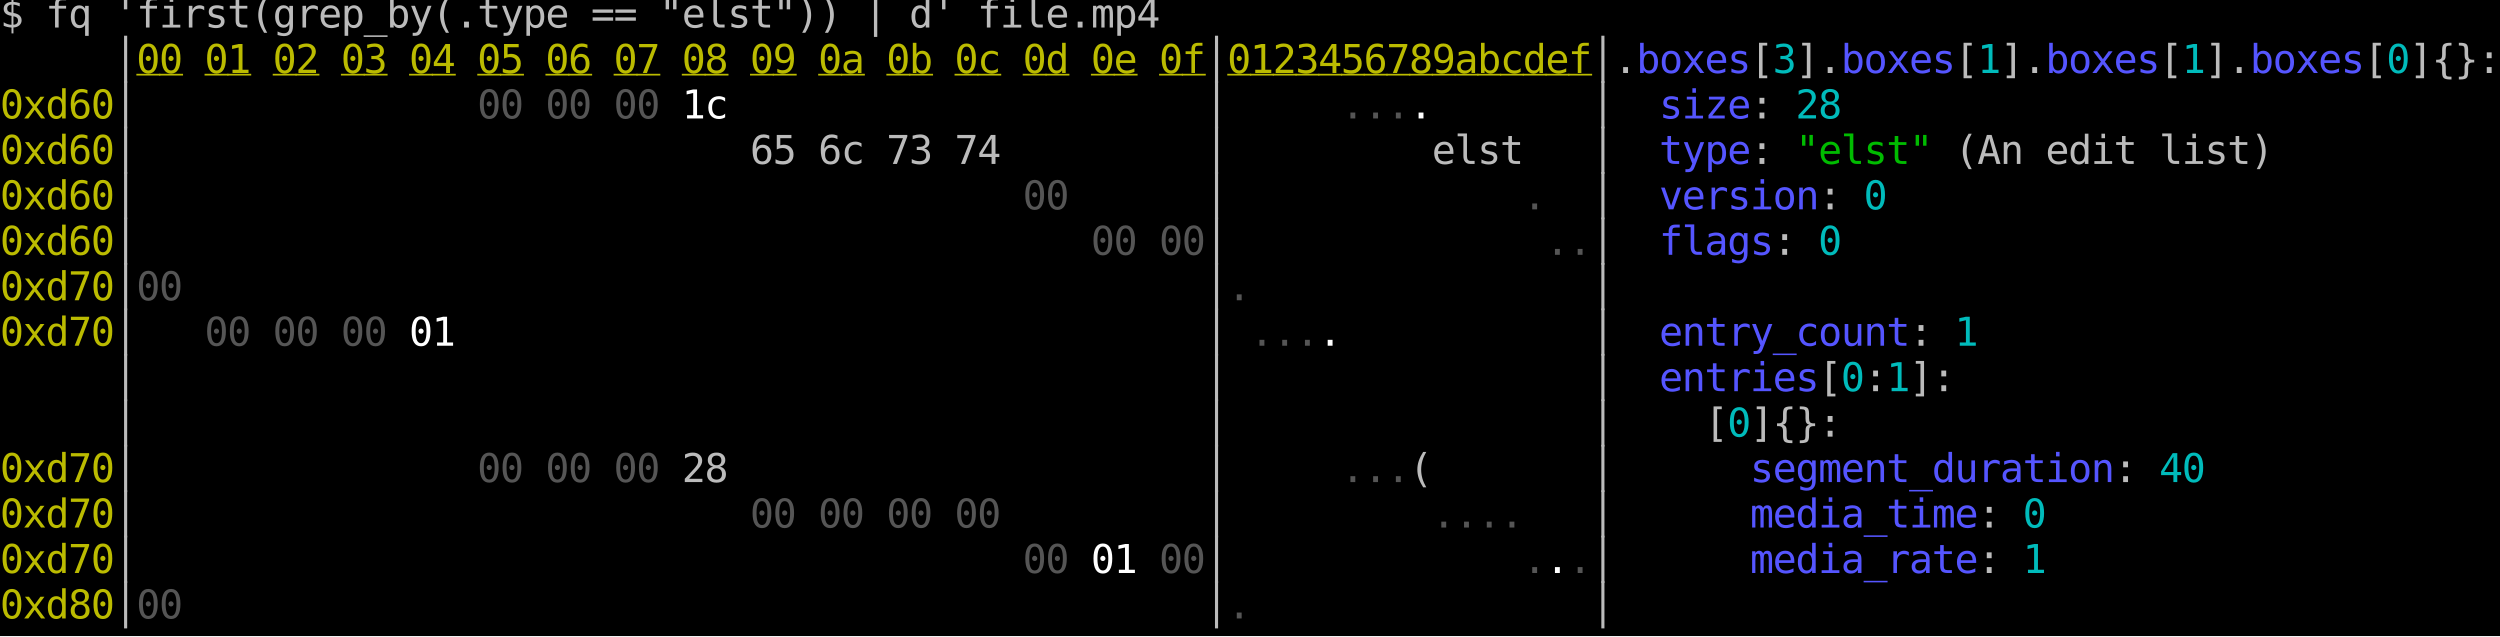
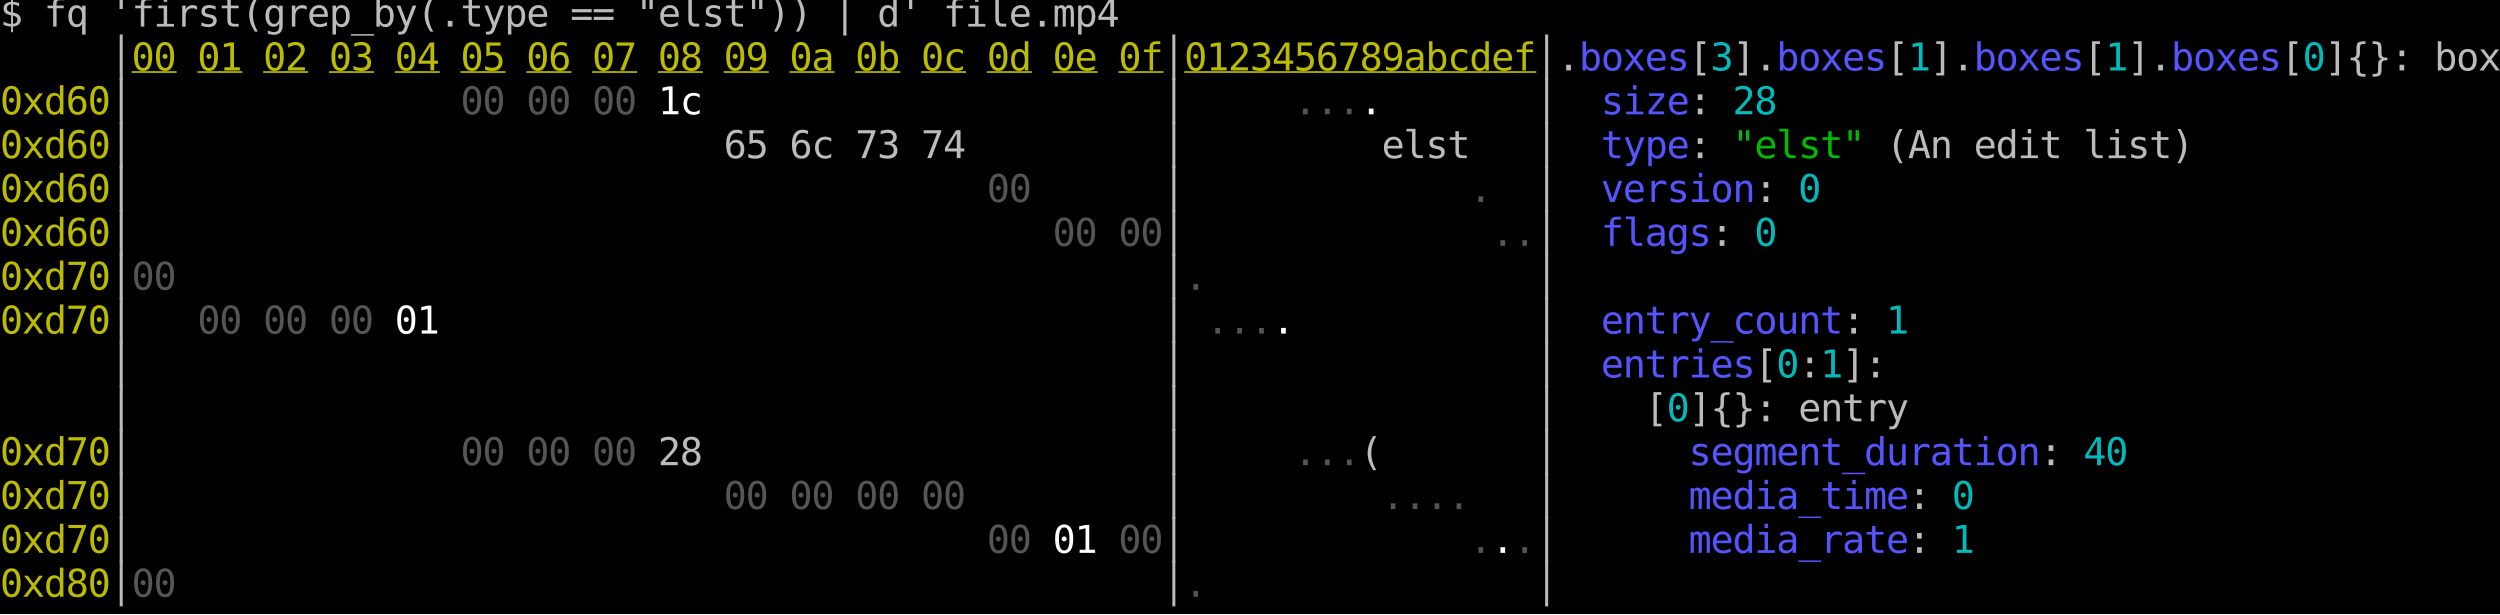
- <svg xmlns="http://www.w3.org/2000/svg" viewBox="0 0 880 224" width="880" height="224">
+ <svg xmlns="http://www.w3.org/2000/svg" viewBox="0 0 912 224" width="912" height="224">
  <style>
        rect { shape-rendering: crispEdges; }
        text {
            dominant-baseline: text-before-edge;
            white-space: pre;
            font: 14px monospace;
            fill: #bbbbbb;
        }
        .u { text-decoration: underline; }
    </style>
  <rect width="100%" height="100%" x="0" y="0" style="fill: #000000" />
  <text x="0" y="0">$</text>
  <text x="16" y="0">f</text>
  <text x="24" y="0">q</text>
  <text x="40" y="0">'</text>
  <text x="48" y="0">f</text>
  <text x="56" y="0">i</text>
  <text x="64" y="0">r</text>
  <text x="72" y="0">s</text>
  <text x="80" y="0">t</text>
  <text x="88" y="0">(</text>
  <text x="96" y="0">g</text>
  <text x="104" y="0">r</text>
  <text x="112" y="0">e</text>
  <text x="120" y="0">p</text>
  <text x="128" y="0">_</text>
  <text x="136" y="0">b</text>
  <text x="144" y="0">y</text>
  <text x="152" y="0">(</text>
  <text x="160" y="0">.</text>
  <text x="168" y="0">t</text>
  <text x="176" y="0">y</text>
  <text x="184" y="0">p</text>
  <text x="192" y="0">e</text>
  <text x="208" y="0">=</text>
  <text x="216" y="0">=</text>
  <text x="232" y="0">"</text>
  <text x="240" y="0">e</text>
  <text x="248" y="0">l</text>
  <text x="256" y="0">s</text>
  <text x="264" y="0">t</text>
  <text x="272" y="0">"</text>
  <text x="280" y="0">)</text>
  <text x="288" y="0">)</text>
  <text x="304" y="0">|</text>
  <text x="320" y="0">d</text>
  <text x="328" y="0">'</text>
  <text x="344" y="0">f</text>
  <text x="352" y="0">i</text>
  <text x="360" y="0">l</text>
  <text x="368" y="0">e</text>
  <text x="376" y="0">.</text>
  <text x="384" y="0">m</text>
  <text x="392" y="0">p</text>
  <text x="400" y="0">4</text>
  <text x="40" y="16">│</text>
  <text x="48" y="16" style="fill: #bbbb00" class="u">0</text>
  <text x="56" y="16" style="fill: #bbbb00" class="u">0</text>
  <text x="64" y="16" style="fill: #bbbb00" class="u"> </text>
  <text x="72" y="16" style="fill: #bbbb00" class="u">0</text>
  <text x="80" y="16" style="fill: #bbbb00" class="u">1</text>
  <text x="88" y="16" style="fill: #bbbb00" class="u"> </text>
  <text x="96" y="16" style="fill: #bbbb00" class="u">0</text>
  <text x="104" y="16" style="fill: #bbbb00" class="u">2</text>
  <text x="112" y="16" style="fill: #bbbb00" class="u"> </text>
  <text x="120" y="16" style="fill: #bbbb00" class="u">0</text>
  <text x="128" y="16" style="fill: #bbbb00" class="u">3</text>
  <text x="136" y="16" style="fill: #bbbb00" class="u"> </text>
  <text x="144" y="16" style="fill: #bbbb00" class="u">0</text>
  <text x="152" y="16" style="fill: #bbbb00" class="u">4</text>
  <text x="160" y="16" style="fill: #bbbb00" class="u"> </text>
  <text x="168" y="16" style="fill: #bbbb00" class="u">0</text>
  <text x="176" y="16" style="fill: #bbbb00" class="u">5</text>
  <text x="184" y="16" style="fill: #bbbb00" class="u"> </text>
  <text x="192" y="16" style="fill: #bbbb00" class="u">0</text>
  <text x="200" y="16" style="fill: #bbbb00" class="u">6</text>
  <text x="208" y="16" style="fill: #bbbb00" class="u"> </text>
  <text x="216" y="16" style="fill: #bbbb00" class="u">0</text>
  <text x="224" y="16" style="fill: #bbbb00" class="u">7</text>
  <text x="232" y="16" style="fill: #bbbb00" class="u"> </text>
  <text x="240" y="16" style="fill: #bbbb00" class="u">0</text>
  <text x="248" y="16" style="fill: #bbbb00" class="u">8</text>
  <text x="256" y="16" style="fill: #bbbb00" class="u"> </text>
  <text x="264" y="16" style="fill: #bbbb00" class="u">0</text>
  <text x="272" y="16" style="fill: #bbbb00" class="u">9</text>
  <text x="280" y="16" style="fill: #bbbb00" class="u"> </text>
  <text x="288" y="16" style="fill: #bbbb00" class="u">0</text>
  <text x="296" y="16" style="fill: #bbbb00" class="u">a</text>
  <text x="304" y="16" style="fill: #bbbb00" class="u"> </text>
  <text x="312" y="16" style="fill: #bbbb00" class="u">0</text>
  <text x="320" y="16" style="fill: #bbbb00" class="u">b</text>
  <text x="328" y="16" style="fill: #bbbb00" class="u"> </text>
  <text x="336" y="16" style="fill: #bbbb00" class="u">0</text>
  <text x="344" y="16" style="fill: #bbbb00" class="u">c</text>
  <text x="352" y="16" style="fill: #bbbb00" class="u"> </text>
  <text x="360" y="16" style="fill: #bbbb00" class="u">0</text>
  <text x="368" y="16" style="fill: #bbbb00" class="u">d</text>
  <text x="376" y="16" style="fill: #bbbb00" class="u"> </text>
  <text x="384" y="16" style="fill: #bbbb00" class="u">0</text>
  <text x="392" y="16" style="fill: #bbbb00" class="u">e</text>
  <text x="400" y="16" style="fill: #bbbb00" class="u"> </text>
  <text x="408" y="16" style="fill: #bbbb00" class="u">0</text>
  <text x="416" y="16" style="fill: #bbbb00" class="u">f</text>
  <text x="424" y="16">│</text>
  <text x="432" y="16" style="fill: #bbbb00" class="u">0</text>
  <text x="440" y="16" style="fill: #bbbb00" class="u">1</text>
  <text x="448" y="16" style="fill: #bbbb00" class="u">2</text>
  <text x="456" y="16" style="fill: #bbbb00" class="u">3</text>
  <text x="464" y="16" style="fill: #bbbb00" class="u">4</text>
  <text x="472" y="16" style="fill: #bbbb00" class="u">5</text>
  <text x="480" y="16" style="fill: #bbbb00" class="u">6</text>
  <text x="488" y="16" style="fill: #bbbb00" class="u">7</text>
  <text x="496" y="16" style="fill: #bbbb00" class="u">8</text>
  <text x="504" y="16" style="fill: #bbbb00" class="u">9</text>
  <text x="512" y="16" style="fill: #bbbb00" class="u">a</text>
  <text x="520" y="16" style="fill: #bbbb00" class="u">b</text>
  <text x="528" y="16" style="fill: #bbbb00" class="u">c</text>
  <text x="536" y="16" style="fill: #bbbb00" class="u">d</text>
  <text x="544" y="16" style="fill: #bbbb00" class="u">e</text>
  <text x="552" y="16" style="fill: #bbbb00" class="u">f</text>
  <text x="560" y="16">│</text>
  <text x="568" y="16">.</text>
  <text x="576" y="16" style="fill: #5555ff">b</text>
  <text x="584" y="16" style="fill: #5555ff">o</text>
  <text x="592" y="16" style="fill: #5555ff">x</text>
  <text x="600" y="16" style="fill: #5555ff">e</text>
  <text x="608" y="16" style="fill: #5555ff">s</text>
  <text x="616" y="16">[</text>
  <text x="624" y="16" style="fill: #00bbbb">3</text>
  <text x="632" y="16">]</text>
  <text x="640" y="16">.</text>
  <text x="648" y="16" style="fill: #5555ff">b</text>
  <text x="656" y="16" style="fill: #5555ff">o</text>
  <text x="664" y="16" style="fill: #5555ff">x</text>
  <text x="672" y="16" style="fill: #5555ff">e</text>
  <text x="680" y="16" style="fill: #5555ff">s</text>
  <text x="688" y="16">[</text>
  <text x="696" y="16" style="fill: #00bbbb">1</text>
  <text x="704" y="16">]</text>
  <text x="712" y="16">.</text>
  <text x="720" y="16" style="fill: #5555ff">b</text>
  <text x="728" y="16" style="fill: #5555ff">o</text>
  <text x="736" y="16" style="fill: #5555ff">x</text>
  <text x="744" y="16" style="fill: #5555ff">e</text>
  <text x="752" y="16" style="fill: #5555ff">s</text>
  <text x="760" y="16">[</text>
  <text x="768" y="16" style="fill: #00bbbb">1</text>
  <text x="776" y="16">]</text>
  <text x="784" y="16">.</text>
  <text x="792" y="16" style="fill: #5555ff">b</text>
  <text x="800" y="16" style="fill: #5555ff">o</text>
  <text x="808" y="16" style="fill: #5555ff">x</text>
  <text x="816" y="16" style="fill: #5555ff">e</text>
  <text x="824" y="16" style="fill: #5555ff">s</text>
  <text x="832" y="16">[</text>
  <text x="840" y="16" style="fill: #00bbbb">0</text>
  <text x="848" y="16">]</text>
  <text x="856" y="16">{</text>
  <text x="864" y="16">}</text>
  <text x="872" y="16">:</text>
+   <text x="888" y="16">b</text>
+   <text x="896" y="16">o</text>
+   <text x="904" y="16">x</text>
  <text x="0" y="32" style="fill: #bbbb00">0</text>
  <text x="8" y="32" style="fill: #bbbb00">x</text>
  <text x="16" y="32" style="fill: #bbbb00">d</text>
  <text x="24" y="32" style="fill: #bbbb00">6</text>
  <text x="32" y="32" style="fill: #bbbb00">0</text>
  <text x="40" y="32">│</text>
  <text x="168" y="32" style="fill: #555555">0</text>
  <text x="176" y="32" style="fill: #555555">0</text>
  <text x="192" y="32" style="fill: #555555">0</text>
  <text x="200" y="32" style="fill: #555555">0</text>
  <text x="216" y="32" style="fill: #555555">0</text>
  <text x="224" y="32" style="fill: #555555">0</text>
  <text x="240" y="32" style="fill: #ffffff">1</text>
  <text x="248" y="32" style="fill: #ffffff">c</text>
  <text x="424" y="32">│</text>
  <text x="472" y="32" style="fill: #555555">.</text>
  <text x="480" y="32" style="fill: #555555">.</text>
  <text x="488" y="32" style="fill: #555555">.</text>
  <text x="496" y="32" style="fill: #ffffff">.</text>
  <text x="560" y="32">│</text>
  <text x="584" y="32" style="fill: #5555ff">s</text>
  <text x="592" y="32" style="fill: #5555ff">i</text>
  <text x="600" y="32" style="fill: #5555ff">z</text>
  <text x="608" y="32" style="fill: #5555ff">e</text>
  <text x="616" y="32">:</text>
  <text x="632" y="32" style="fill: #00bbbb">2</text>
  <text x="640" y="32" style="fill: #00bbbb">8</text>
  <text x="0" y="48" style="fill: #bbbb00">0</text>
  <text x="8" y="48" style="fill: #bbbb00">x</text>
  <text x="16" y="48" style="fill: #bbbb00">d</text>
  <text x="24" y="48" style="fill: #bbbb00">6</text>
  <text x="32" y="48" style="fill: #bbbb00">0</text>
  <text x="40" y="48">│</text>
  <text x="264" y="48">6</text>
  <text x="272" y="48">5</text>
  <text x="288" y="48">6</text>
  <text x="296" y="48">c</text>
  <text x="312" y="48">7</text>
  <text x="320" y="48">3</text>
  <text x="336" y="48">7</text>
  <text x="344" y="48">4</text>
  <text x="424" y="48">│</text>
  <text x="504" y="48">e</text>
  <text x="512" y="48">l</text>
  <text x="520" y="48">s</text>
  <text x="528" y="48">t</text>
  <text x="560" y="48">│</text>
  <text x="584" y="48" style="fill: #5555ff">t</text>
  <text x="592" y="48" style="fill: #5555ff">y</text>
  <text x="600" y="48" style="fill: #5555ff">p</text>
  <text x="608" y="48" style="fill: #5555ff">e</text>
  <text x="616" y="48">:</text>
  <text x="632" y="48" style="fill: #00bb00">"</text>
  <text x="640" y="48" style="fill: #00bb00">e</text>
  <text x="648" y="48" style="fill: #00bb00">l</text>
  <text x="656" y="48" style="fill: #00bb00">s</text>
  <text x="664" y="48" style="fill: #00bb00">t</text>
  <text x="672" y="48" style="fill: #00bb00">"</text>
  <text x="688" y="48">(</text>
  <text x="696" y="48">A</text>
  <text x="704" y="48">n</text>
  <text x="720" y="48">e</text>
  <text x="728" y="48">d</text>
  <text x="736" y="48">i</text>
  <text x="744" y="48">t</text>
  <text x="760" y="48">l</text>
  <text x="768" y="48">i</text>
  <text x="776" y="48">s</text>
  <text x="784" y="48">t</text>
  <text x="792" y="48">)</text>
  <text x="0" y="64" style="fill: #bbbb00">0</text>
  <text x="8" y="64" style="fill: #bbbb00">x</text>
  <text x="16" y="64" style="fill: #bbbb00">d</text>
  <text x="24" y="64" style="fill: #bbbb00">6</text>
  <text x="32" y="64" style="fill: #bbbb00">0</text>
  <text x="40" y="64">│</text>
  <text x="360" y="64" style="fill: #555555">0</text>
  <text x="368" y="64" style="fill: #555555">0</text>
  <text x="424" y="64">│</text>
  <text x="536" y="64" style="fill: #555555">.</text>
  <text x="560" y="64">│</text>
  <text x="584" y="64" style="fill: #5555ff">v</text>
  <text x="592" y="64" style="fill: #5555ff">e</text>
  <text x="600" y="64" style="fill: #5555ff">r</text>
  <text x="608" y="64" style="fill: #5555ff">s</text>
  <text x="616" y="64" style="fill: #5555ff">i</text>
  <text x="624" y="64" style="fill: #5555ff">o</text>
  <text x="632" y="64" style="fill: #5555ff">n</text>
  <text x="640" y="64">:</text>
  <text x="656" y="64" style="fill: #00bbbb">0</text>
  <text x="0" y="80" style="fill: #bbbb00">0</text>
  <text x="8" y="80" style="fill: #bbbb00">x</text>
  <text x="16" y="80" style="fill: #bbbb00">d</text>
  <text x="24" y="80" style="fill: #bbbb00">6</text>
  <text x="32" y="80" style="fill: #bbbb00">0</text>
  <text x="40" y="80">│</text>
  <text x="384" y="80" style="fill: #555555">0</text>
  <text x="392" y="80" style="fill: #555555">0</text>
  <text x="408" y="80" style="fill: #555555">0</text>
  <text x="416" y="80" style="fill: #555555">0</text>
  <text x="424" y="80">│</text>
  <text x="544" y="80" style="fill: #555555">.</text>
  <text x="552" y="80" style="fill: #555555">.</text>
  <text x="560" y="80">│</text>
  <text x="584" y="80" style="fill: #5555ff">f</text>
  <text x="592" y="80" style="fill: #5555ff">l</text>
  <text x="600" y="80" style="fill: #5555ff">a</text>
  <text x="608" y="80" style="fill: #5555ff">g</text>
  <text x="616" y="80" style="fill: #5555ff">s</text>
  <text x="624" y="80">:</text>
  <text x="640" y="80" style="fill: #00bbbb">0</text>
  <text x="0" y="96" style="fill: #bbbb00">0</text>
  <text x="8" y="96" style="fill: #bbbb00">x</text>
  <text x="16" y="96" style="fill: #bbbb00">d</text>
  <text x="24" y="96" style="fill: #bbbb00">7</text>
  <text x="32" y="96" style="fill: #bbbb00">0</text>
  <text x="40" y="96">│</text>
  <text x="48" y="96" style="fill: #555555">0</text>
  <text x="56" y="96" style="fill: #555555">0</text>
  <text x="424" y="96">│</text>
  <text x="432" y="96" style="fill: #555555">.</text>
  <text x="560" y="96">│</text>
  <text x="0" y="112" style="fill: #bbbb00">0</text>
  <text x="8" y="112" style="fill: #bbbb00">x</text>
  <text x="16" y="112" style="fill: #bbbb00">d</text>
  <text x="24" y="112" style="fill: #bbbb00">7</text>
  <text x="32" y="112" style="fill: #bbbb00">0</text>
  <text x="40" y="112">│</text>
  <text x="72" y="112" style="fill: #555555">0</text>
  <text x="80" y="112" style="fill: #555555">0</text>
  <text x="96" y="112" style="fill: #555555">0</text>
  <text x="104" y="112" style="fill: #555555">0</text>
  <text x="120" y="112" style="fill: #555555">0</text>
  <text x="128" y="112" style="fill: #555555">0</text>
  <text x="144" y="112" style="fill: #ffffff">0</text>
  <text x="152" y="112" style="fill: #ffffff">1</text>
  <text x="424" y="112">│</text>
  <text x="440" y="112" style="fill: #555555">.</text>
  <text x="448" y="112" style="fill: #555555">.</text>
  <text x="456" y="112" style="fill: #555555">.</text>
  <text x="464" y="112" style="fill: #ffffff">.</text>
  <text x="560" y="112">│</text>
  <text x="584" y="112" style="fill: #5555ff">e</text>
  <text x="592" y="112" style="fill: #5555ff">n</text>
  <text x="600" y="112" style="fill: #5555ff">t</text>
  <text x="608" y="112" style="fill: #5555ff">r</text>
  <text x="616" y="112" style="fill: #5555ff">y</text>
  <text x="624" y="112" style="fill: #5555ff">_</text>
  <text x="632" y="112" style="fill: #5555ff">c</text>
  <text x="640" y="112" style="fill: #5555ff">o</text>
  <text x="648" y="112" style="fill: #5555ff">u</text>
  <text x="656" y="112" style="fill: #5555ff">n</text>
  <text x="664" y="112" style="fill: #5555ff">t</text>
  <text x="672" y="112">:</text>
  <text x="688" y="112" style="fill: #00bbbb">1</text>
  <text x="40" y="128">│</text>
  <text x="424" y="128">│</text>
  <text x="560" y="128">│</text>
  <text x="584" y="128" style="fill: #5555ff">e</text>
  <text x="592" y="128" style="fill: #5555ff">n</text>
  <text x="600" y="128" style="fill: #5555ff">t</text>
  <text x="608" y="128" style="fill: #5555ff">r</text>
  <text x="616" y="128" style="fill: #5555ff">i</text>
  <text x="624" y="128" style="fill: #5555ff">e</text>
  <text x="632" y="128" style="fill: #5555ff">s</text>
  <text x="640" y="128">[</text>
  <text x="648" y="128" style="fill: #00bbbb">0</text>
  <text x="656" y="128">:</text>
  <text x="664" y="128" style="fill: #00bbbb">1</text>
  <text x="672" y="128">]</text>
  <text x="680" y="128">:</text>
  <text x="40" y="144">│</text>
  <text x="424" y="144">│</text>
  <text x="560" y="144">│</text>
  <text x="600" y="144">[</text>
  <text x="608" y="144" style="fill: #00bbbb">0</text>
  <text x="616" y="144">]</text>
  <text x="624" y="144">{</text>
  <text x="632" y="144">}</text>
  <text x="640" y="144">:</text>
+   <text x="656" y="144">e</text>
+   <text x="664" y="144">n</text>
+   <text x="672" y="144">t</text>
+   <text x="680" y="144">r</text>
+   <text x="688" y="144">y</text>
  <text x="0" y="160" style="fill: #bbbb00">0</text>
  <text x="8" y="160" style="fill: #bbbb00">x</text>
  <text x="16" y="160" style="fill: #bbbb00">d</text>
  <text x="24" y="160" style="fill: #bbbb00">7</text>
  <text x="32" y="160" style="fill: #bbbb00">0</text>
  <text x="40" y="160">│</text>
  <text x="168" y="160" style="fill: #555555">0</text>
  <text x="176" y="160" style="fill: #555555">0</text>
  <text x="192" y="160" style="fill: #555555">0</text>
  <text x="200" y="160" style="fill: #555555">0</text>
  <text x="216" y="160" style="fill: #555555">0</text>
  <text x="224" y="160" style="fill: #555555">0</text>
  <text x="240" y="160">2</text>
  <text x="248" y="160">8</text>
  <text x="424" y="160">│</text>
  <text x="472" y="160" style="fill: #555555">.</text>
  <text x="480" y="160" style="fill: #555555">.</text>
  <text x="488" y="160" style="fill: #555555">.</text>
  <text x="496" y="160">(</text>
  <text x="560" y="160">│</text>
  <text x="616" y="160" style="fill: #5555ff">s</text>
  <text x="624" y="160" style="fill: #5555ff">e</text>
  <text x="632" y="160" style="fill: #5555ff">g</text>
  <text x="640" y="160" style="fill: #5555ff">m</text>
  <text x="648" y="160" style="fill: #5555ff">e</text>
  <text x="656" y="160" style="fill: #5555ff">n</text>
  <text x="664" y="160" style="fill: #5555ff">t</text>
  <text x="672" y="160" style="fill: #5555ff">_</text>
  <text x="680" y="160" style="fill: #5555ff">d</text>
  <text x="688" y="160" style="fill: #5555ff">u</text>
  <text x="696" y="160" style="fill: #5555ff">r</text>
  <text x="704" y="160" style="fill: #5555ff">a</text>
  <text x="712" y="160" style="fill: #5555ff">t</text>
  <text x="720" y="160" style="fill: #5555ff">i</text>
  <text x="728" y="160" style="fill: #5555ff">o</text>
  <text x="736" y="160" style="fill: #5555ff">n</text>
  <text x="744" y="160">:</text>
  <text x="760" y="160" style="fill: #00bbbb">4</text>
  <text x="768" y="160" style="fill: #00bbbb">0</text>
  <text x="0" y="176" style="fill: #bbbb00">0</text>
  <text x="8" y="176" style="fill: #bbbb00">x</text>
  <text x="16" y="176" style="fill: #bbbb00">d</text>
  <text x="24" y="176" style="fill: #bbbb00">7</text>
  <text x="32" y="176" style="fill: #bbbb00">0</text>
  <text x="40" y="176">│</text>
  <text x="264" y="176" style="fill: #555555">0</text>
  <text x="272" y="176" style="fill: #555555">0</text>
  <text x="288" y="176" style="fill: #555555">0</text>
  <text x="296" y="176" style="fill: #555555">0</text>
  <text x="312" y="176" style="fill: #555555">0</text>
  <text x="320" y="176" style="fill: #555555">0</text>
  <text x="336" y="176" style="fill: #555555">0</text>
  <text x="344" y="176" style="fill: #555555">0</text>
  <text x="424" y="176">│</text>
  <text x="504" y="176" style="fill: #555555">.</text>
  <text x="512" y="176" style="fill: #555555">.</text>
  <text x="520" y="176" style="fill: #555555">.</text>
  <text x="528" y="176" style="fill: #555555">.</text>
  <text x="560" y="176">│</text>
  <text x="616" y="176" style="fill: #5555ff">m</text>
  <text x="624" y="176" style="fill: #5555ff">e</text>
  <text x="632" y="176" style="fill: #5555ff">d</text>
  <text x="640" y="176" style="fill: #5555ff">i</text>
  <text x="648" y="176" style="fill: #5555ff">a</text>
  <text x="656" y="176" style="fill: #5555ff">_</text>
  <text x="664" y="176" style="fill: #5555ff">t</text>
  <text x="672" y="176" style="fill: #5555ff">i</text>
  <text x="680" y="176" style="fill: #5555ff">m</text>
  <text x="688" y="176" style="fill: #5555ff">e</text>
  <text x="696" y="176">:</text>
  <text x="712" y="176" style="fill: #00bbbb">0</text>
  <text x="0" y="192" style="fill: #bbbb00">0</text>
  <text x="8" y="192" style="fill: #bbbb00">x</text>
  <text x="16" y="192" style="fill: #bbbb00">d</text>
  <text x="24" y="192" style="fill: #bbbb00">7</text>
  <text x="32" y="192" style="fill: #bbbb00">0</text>
  <text x="40" y="192">│</text>
  <text x="360" y="192" style="fill: #555555">0</text>
  <text x="368" y="192" style="fill: #555555">0</text>
  <text x="384" y="192" style="fill: #ffffff">0</text>
  <text x="392" y="192" style="fill: #ffffff">1</text>
  <text x="408" y="192" style="fill: #555555">0</text>
  <text x="416" y="192" style="fill: #555555">0</text>
  <text x="424" y="192">│</text>
  <text x="536" y="192" style="fill: #555555">.</text>
  <text x="544" y="192" style="fill: #ffffff">.</text>
  <text x="552" y="192" style="fill: #555555">.</text>
  <text x="560" y="192">│</text>
  <text x="616" y="192" style="fill: #5555ff">m</text>
  <text x="624" y="192" style="fill: #5555ff">e</text>
  <text x="632" y="192" style="fill: #5555ff">d</text>
  <text x="640" y="192" style="fill: #5555ff">i</text>
  <text x="648" y="192" style="fill: #5555ff">a</text>
  <text x="656" y="192" style="fill: #5555ff">_</text>
  <text x="664" y="192" style="fill: #5555ff">r</text>
  <text x="672" y="192" style="fill: #5555ff">a</text>
  <text x="680" y="192" style="fill: #5555ff">t</text>
  <text x="688" y="192" style="fill: #5555ff">e</text>
  <text x="696" y="192">:</text>
  <text x="712" y="192" style="fill: #00bbbb">1</text>
  <text x="0" y="208" style="fill: #bbbb00">0</text>
  <text x="8" y="208" style="fill: #bbbb00">x</text>
  <text x="16" y="208" style="fill: #bbbb00">d</text>
  <text x="24" y="208" style="fill: #bbbb00">8</text>
  <text x="32" y="208" style="fill: #bbbb00">0</text>
  <text x="40" y="208">│</text>
  <text x="48" y="208" style="fill: #555555">0</text>
  <text x="56" y="208" style="fill: #555555">0</text>
  <text x="424" y="208">│</text>
  <text x="432" y="208" style="fill: #555555">.</text>
  <text x="560" y="208">│</text>
</svg>
